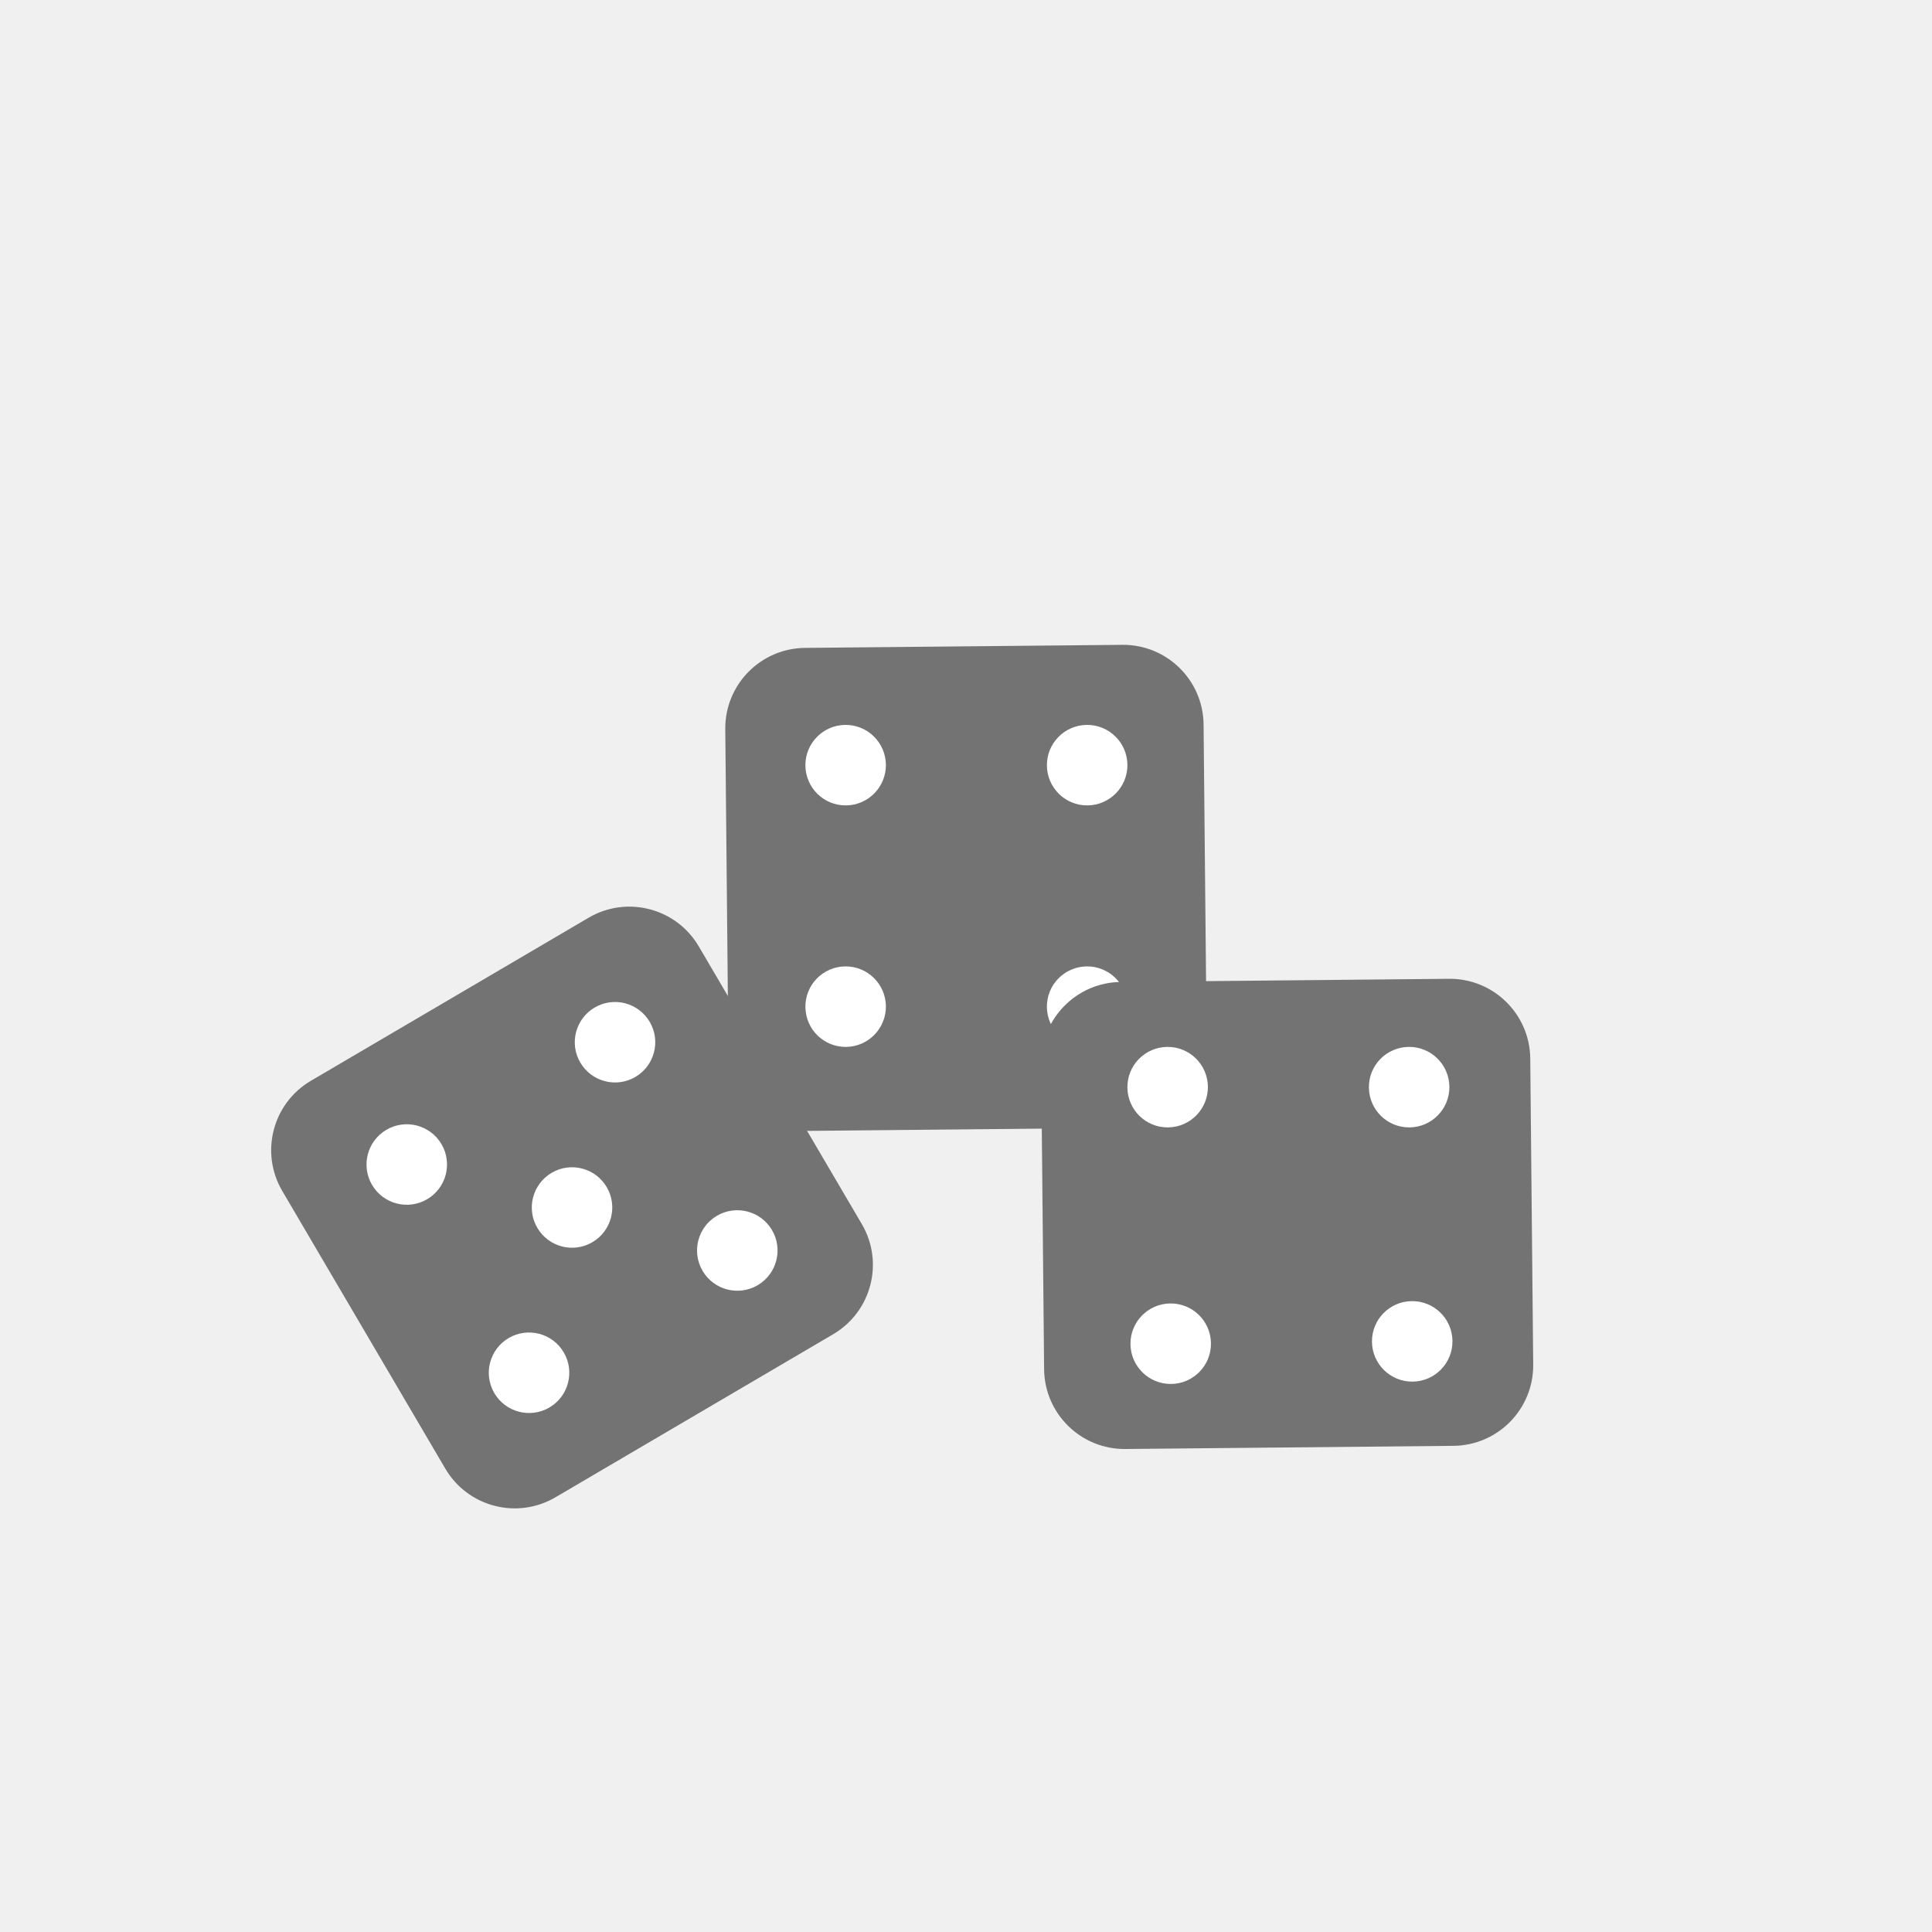
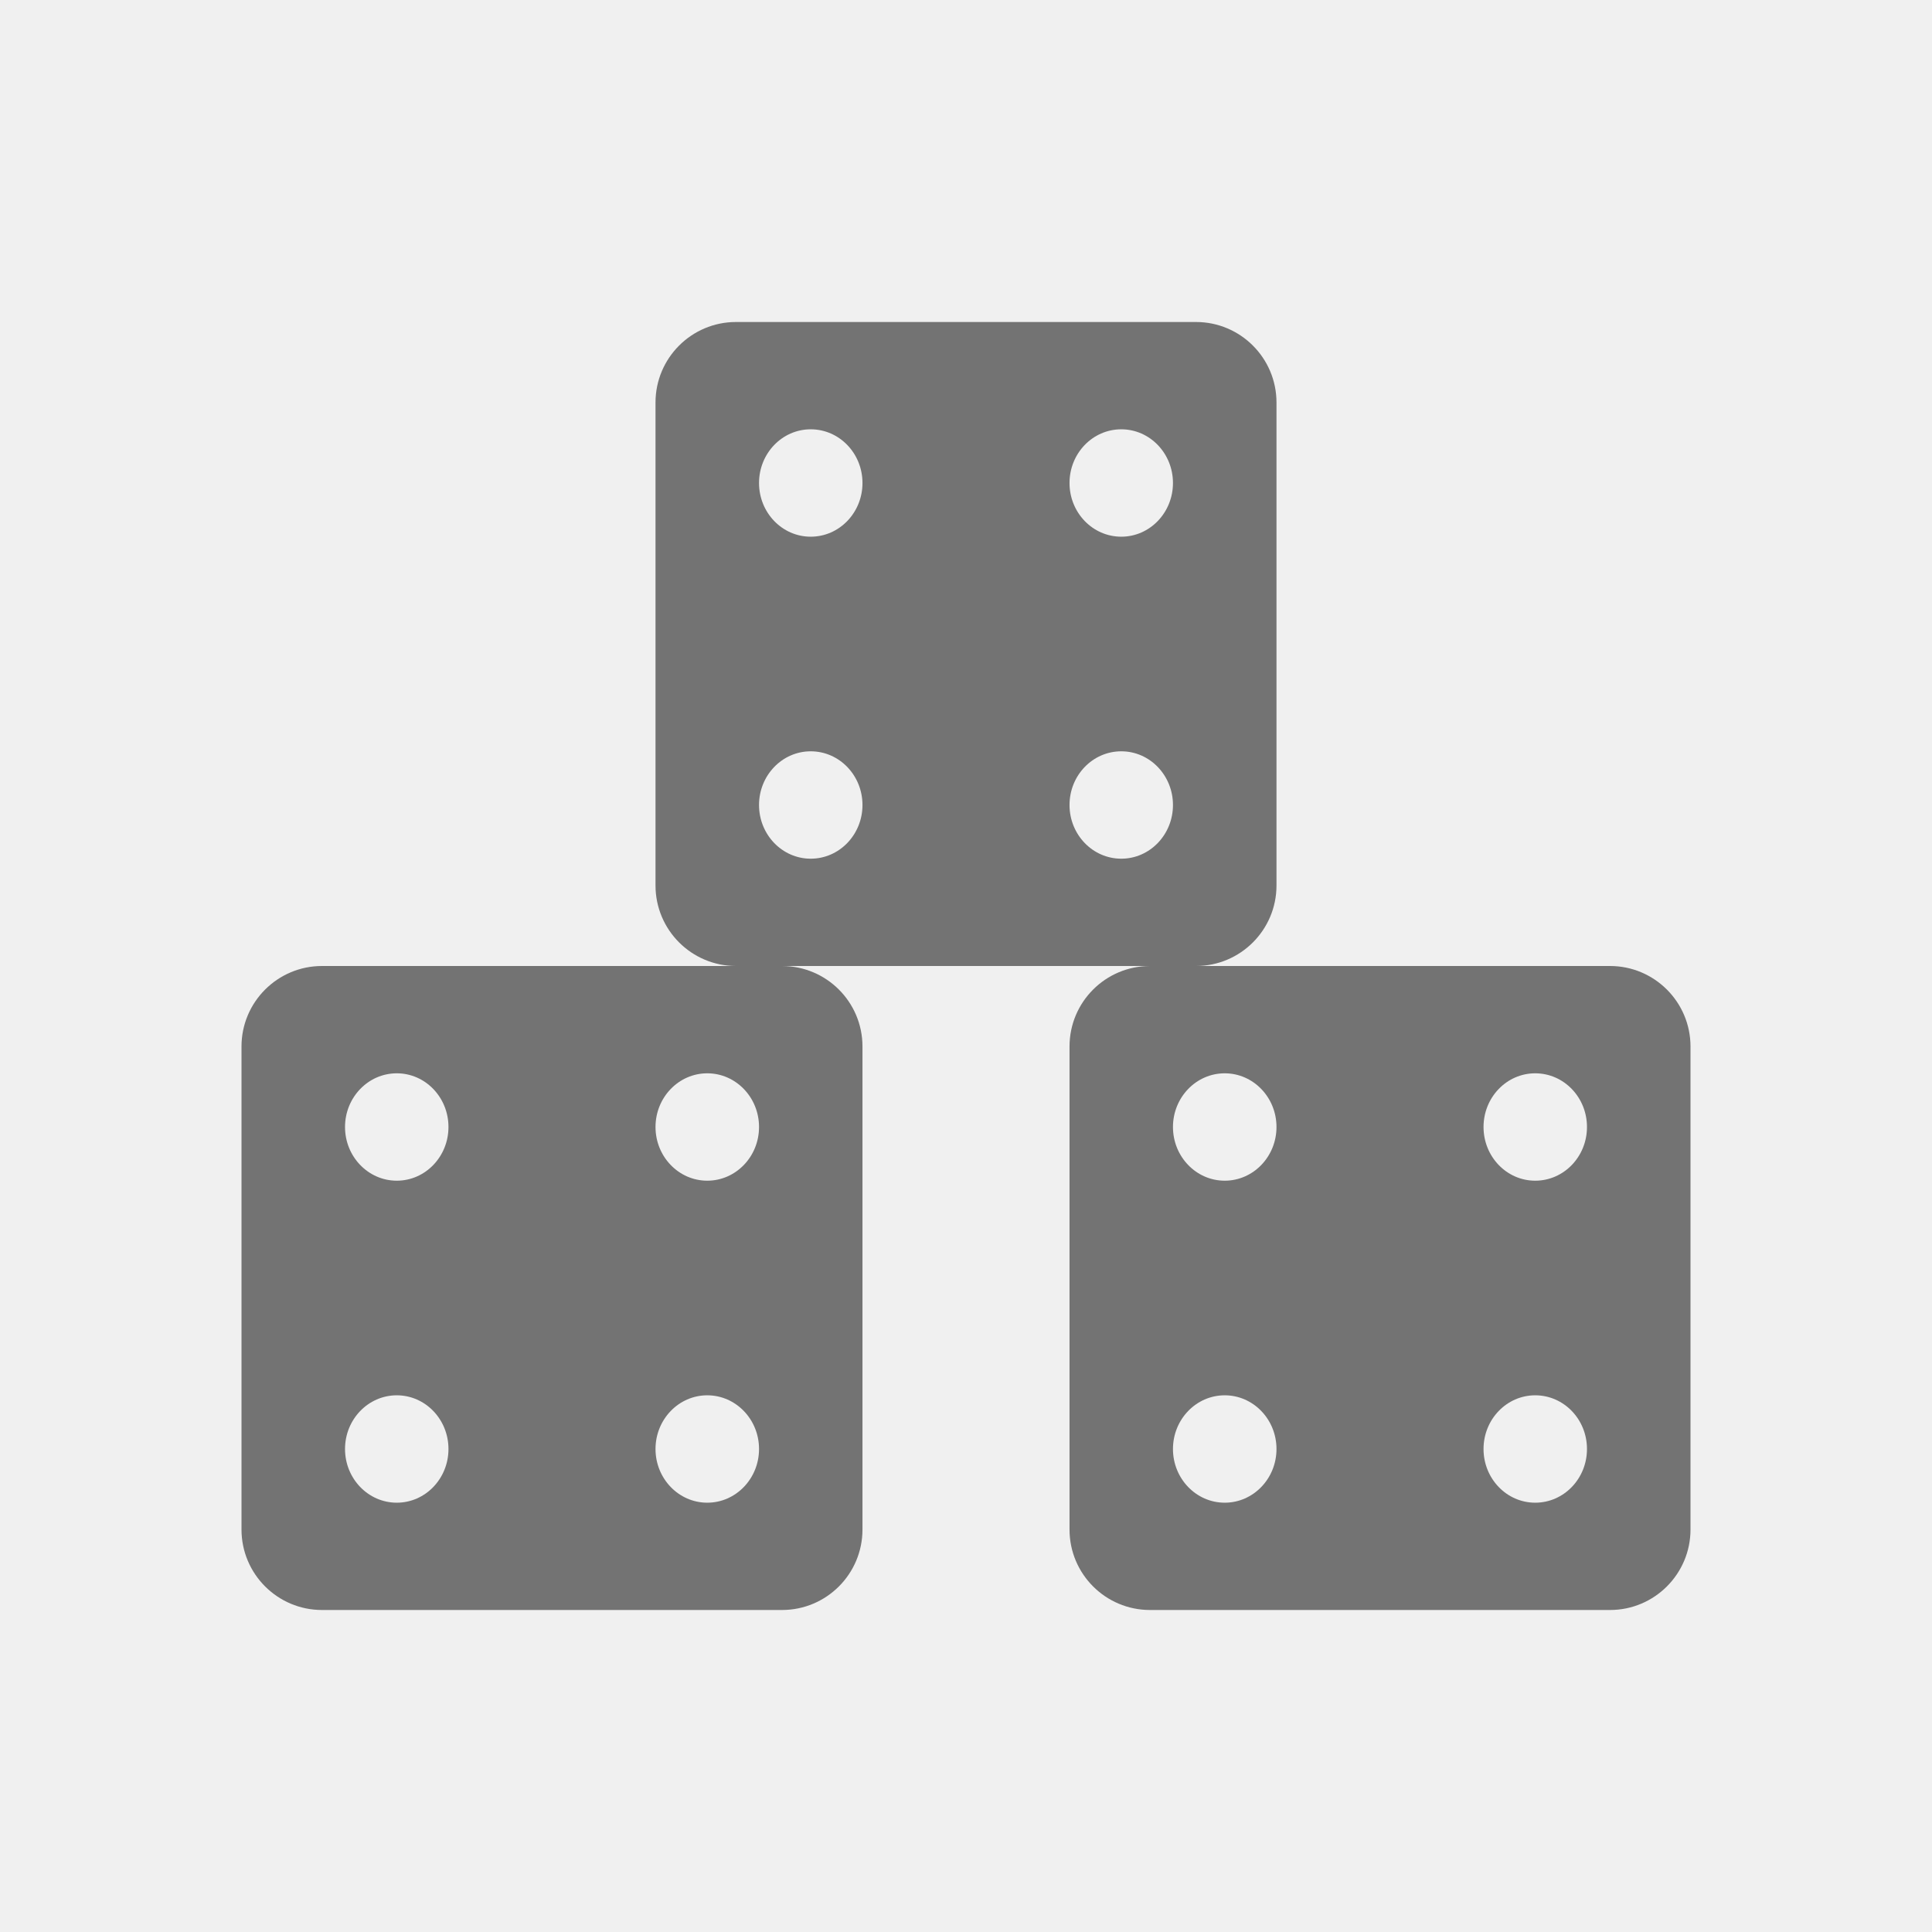
<svg xmlns="http://www.w3.org/2000/svg" width="24" height="24" viewBox="0 0 24 24" fill="none">
-   <rect x="3" y="13.932" width="6" height="6" rx="1" transform="rotate(-30.4187 3 13.9319)" fill="#737373" />
-   <circle cx="5.053" cy="14.466" r="0.5" transform="rotate(-30.4187 5.05298 14.466)" fill="white" />
-   <path d="M7.537 14.747C7.677 14.985 7.597 15.291 7.359 15.431C7.121 15.571 6.815 15.491 6.675 15.253C6.535 15.015 6.615 14.709 6.853 14.569C7.091 14.429 7.397 14.509 7.537 14.747Z" fill="white" />
-   <path d="M8.071 12.694C8.211 12.932 8.131 13.238 7.893 13.378C7.655 13.518 7.349 13.438 7.209 13.2C7.069 12.962 7.149 12.656 7.387 12.516C7.625 12.376 7.931 12.456 8.071 12.694Z" fill="white" />
-   <circle cx="9.159" cy="15.534" r="0.5" transform="rotate(-30.4187 9.15894 15.534)" fill="white" />
-   <circle cx="6.572" cy="17.053" r="0.5" transform="rotate(-30.4187 6.57191 17.053)" fill="white" />
-   <rect x="9" y="8.058" width="5.942" height="6" rx="1" transform="rotate(-0.553209 9 8.05792)" fill="#737373" />
-   <circle cx="14.514" cy="13.693" r="0.5" transform="rotate(-0.553209 14.5144 13.6926)" fill="white" />
-   <path d="M16.529 15.173C16.532 15.449 16.31 15.675 16.034 15.678C15.758 15.681 15.531 15.459 15.529 15.183C15.526 14.907 15.748 14.681 16.024 14.678C16.3 14.675 16.526 14.897 16.529 15.173Z" fill="white" />
-   <path d="M14.005 9.5C14.008 9.776 13.786 10.002 13.51 10.005C13.233 10.008 13.008 9.786 13.005 9.51C13.002 9.234 13.224 9.008 13.5 9.005C13.776 9.002 14.002 9.224 14.005 9.5Z" fill="white" />
-   <path d="M14.005 12.5C14.008 12.776 13.786 13.002 13.51 13.005C13.233 13.008 13.008 12.786 13.005 12.51C13.002 12.233 13.224 12.008 13.5 12.005C13.776 12.002 14.002 12.224 14.005 12.5Z" fill="white" />
-   <path d="M11.005 9.5C11.007 9.776 10.786 10.002 10.51 10.005C10.233 10.008 10.008 9.786 10.005 9.51C10.002 9.234 10.224 9.008 10.5 9.005C10.776 9.002 11.002 9.224 11.005 9.5Z" fill="white" />
-   <rect x="12.924" y="12.208" width="6.076" height="5.802" rx="1" transform="rotate(-0.553209 12.9236 12.2079)" fill="#737373" />
-   <path d="M11.005 12.5C11.007 12.776 10.786 13.002 10.51 13.005C10.233 13.008 10.008 12.786 10.005 12.51C10.002 12.233 10.224 12.008 10.5 12.005C10.776 12.002 11.002 12.224 11.005 12.5Z" fill="white" />
-   <path d="M18.005 13.5C18.007 13.776 17.786 14.002 17.51 14.005C17.233 14.008 17.008 13.786 17.005 13.51C17.002 13.233 17.224 13.008 17.5 13.005C17.776 13.002 18.002 13.224 18.005 13.5Z" fill="white" />
-   <path d="M15.005 13.5C15.007 13.776 14.786 14.002 14.51 14.005C14.233 14.008 14.008 13.786 14.005 13.51C14.002 13.233 14.224 13.008 14.5 13.005C14.776 13.002 15.002 13.224 15.005 13.5Z" fill="white" />
-   <circle cx="17.543" cy="16.663" r="0.5" transform="rotate(-0.553209 17.5432 16.6635)" fill="white" />
-   <circle cx="14.543" cy="16.692" r="0.5" transform="rotate(-0.553209 14.5434 16.6925)" fill="white" />
+   <path fill-rule="evenodd" clip-rule="evenodd" d="M3 13C3 12.448 3.448 12 4 12H9.714C10.267 12 10.714 12.448 10.714 13V19C10.714 19.552 10.267 20 9.714 20H4C3.448 20 3 19.552 3 19V13ZM5.571 14C5.571 14.368 5.284 14.667 4.929 14.667C4.574 14.667 4.286 14.368 4.286 14C4.286 13.632 4.574 13.333 4.929 13.333C5.284 13.333 5.571 13.632 5.571 14ZM8.786 18.667C9.141 18.667 9.429 18.368 9.429 18C9.429 17.632 9.141 17.333 8.786 17.333C8.431 17.333 8.143 17.632 8.143 18C8.143 18.368 8.431 18.667 8.786 18.667ZM9.429 14C9.429 14.368 9.141 14.667 8.786 14.667C8.431 14.667 8.143 14.368 8.143 14C8.143 13.632 8.431 13.333 8.786 13.333C9.141 13.333 9.429 13.632 9.429 14ZM4.929 18.667C5.284 18.667 5.571 18.368 5.571 18C5.571 17.632 5.284 17.333 4.929 17.333C4.574 17.333 4.286 17.632 4.286 18C4.286 18.368 4.574 18.667 4.929 18.667Z" fill="#737373" />
+   <path fill-rule="evenodd" clip-rule="evenodd" d="M13.286 13C13.286 12.448 13.733 12 14.286 12H20C20.552 12 21 12.448 21 13V19C21 19.552 20.552 20 20 20H14.286C13.733 20 13.286 19.552 13.286 19V13ZM15.857 14C15.857 14.368 15.569 14.667 15.214 14.667C14.859 14.667 14.571 14.368 14.571 14C14.571 13.632 14.859 13.333 15.214 13.333C15.569 13.333 15.857 13.632 15.857 14ZM19.071 18.667C19.427 18.667 19.714 18.368 19.714 18C19.714 17.632 19.427 17.333 19.071 17.333C18.716 17.333 18.429 17.632 18.429 18C18.429 18.368 18.716 18.667 19.071 18.667ZM19.714 14C19.714 14.368 19.427 14.667 19.071 14.667C18.716 14.667 18.429 14.368 18.429 14C18.429 13.632 18.716 13.333 19.071 13.333C19.427 13.333 19.714 13.632 19.714 14ZM15.214 18.667C15.569 18.667 15.857 18.368 15.857 18C15.857 17.632 15.569 17.333 15.214 17.333C14.859 17.333 14.571 17.632 14.571 18C14.571 18.368 14.859 18.667 15.214 18.667Z" fill="#737373" />
+   <path fill-rule="evenodd" clip-rule="evenodd" d="M8.143 5C8.143 4.448 8.591 4 9.143 4H14.857C15.409 4 15.857 4.448 15.857 5V11C15.857 11.552 15.409 12 14.857 12H9.143C8.591 12 8.143 11.552 8.143 11V5ZM10.714 6C10.714 6.368 10.427 6.667 10.071 6.667C9.716 6.667 9.429 6.368 9.429 6C9.429 5.632 9.716 5.333 10.071 5.333C10.427 5.333 10.714 5.632 10.714 6ZM13.929 10.667C14.284 10.667 14.571 10.368 14.571 10C14.571 9.632 14.284 9.333 13.929 9.333C13.573 9.333 13.286 9.632 13.286 10C13.286 10.368 13.573 10.667 13.929 10.667ZM14.571 6C14.571 6.368 14.284 6.667 13.929 6.667C13.573 6.667 13.286 6.368 13.286 6C13.286 5.632 13.573 5.333 13.929 5.333C14.284 5.333 14.571 5.632 14.571 6ZM10.071 10.667C10.427 10.667 10.714 10.368 10.714 10C10.714 9.632 10.427 9.333 10.071 9.333C9.716 9.333 9.429 9.632 9.429 10C9.429 10.368 9.716 10.667 10.071 10.667Z" fill="#737373" />
</svg>
